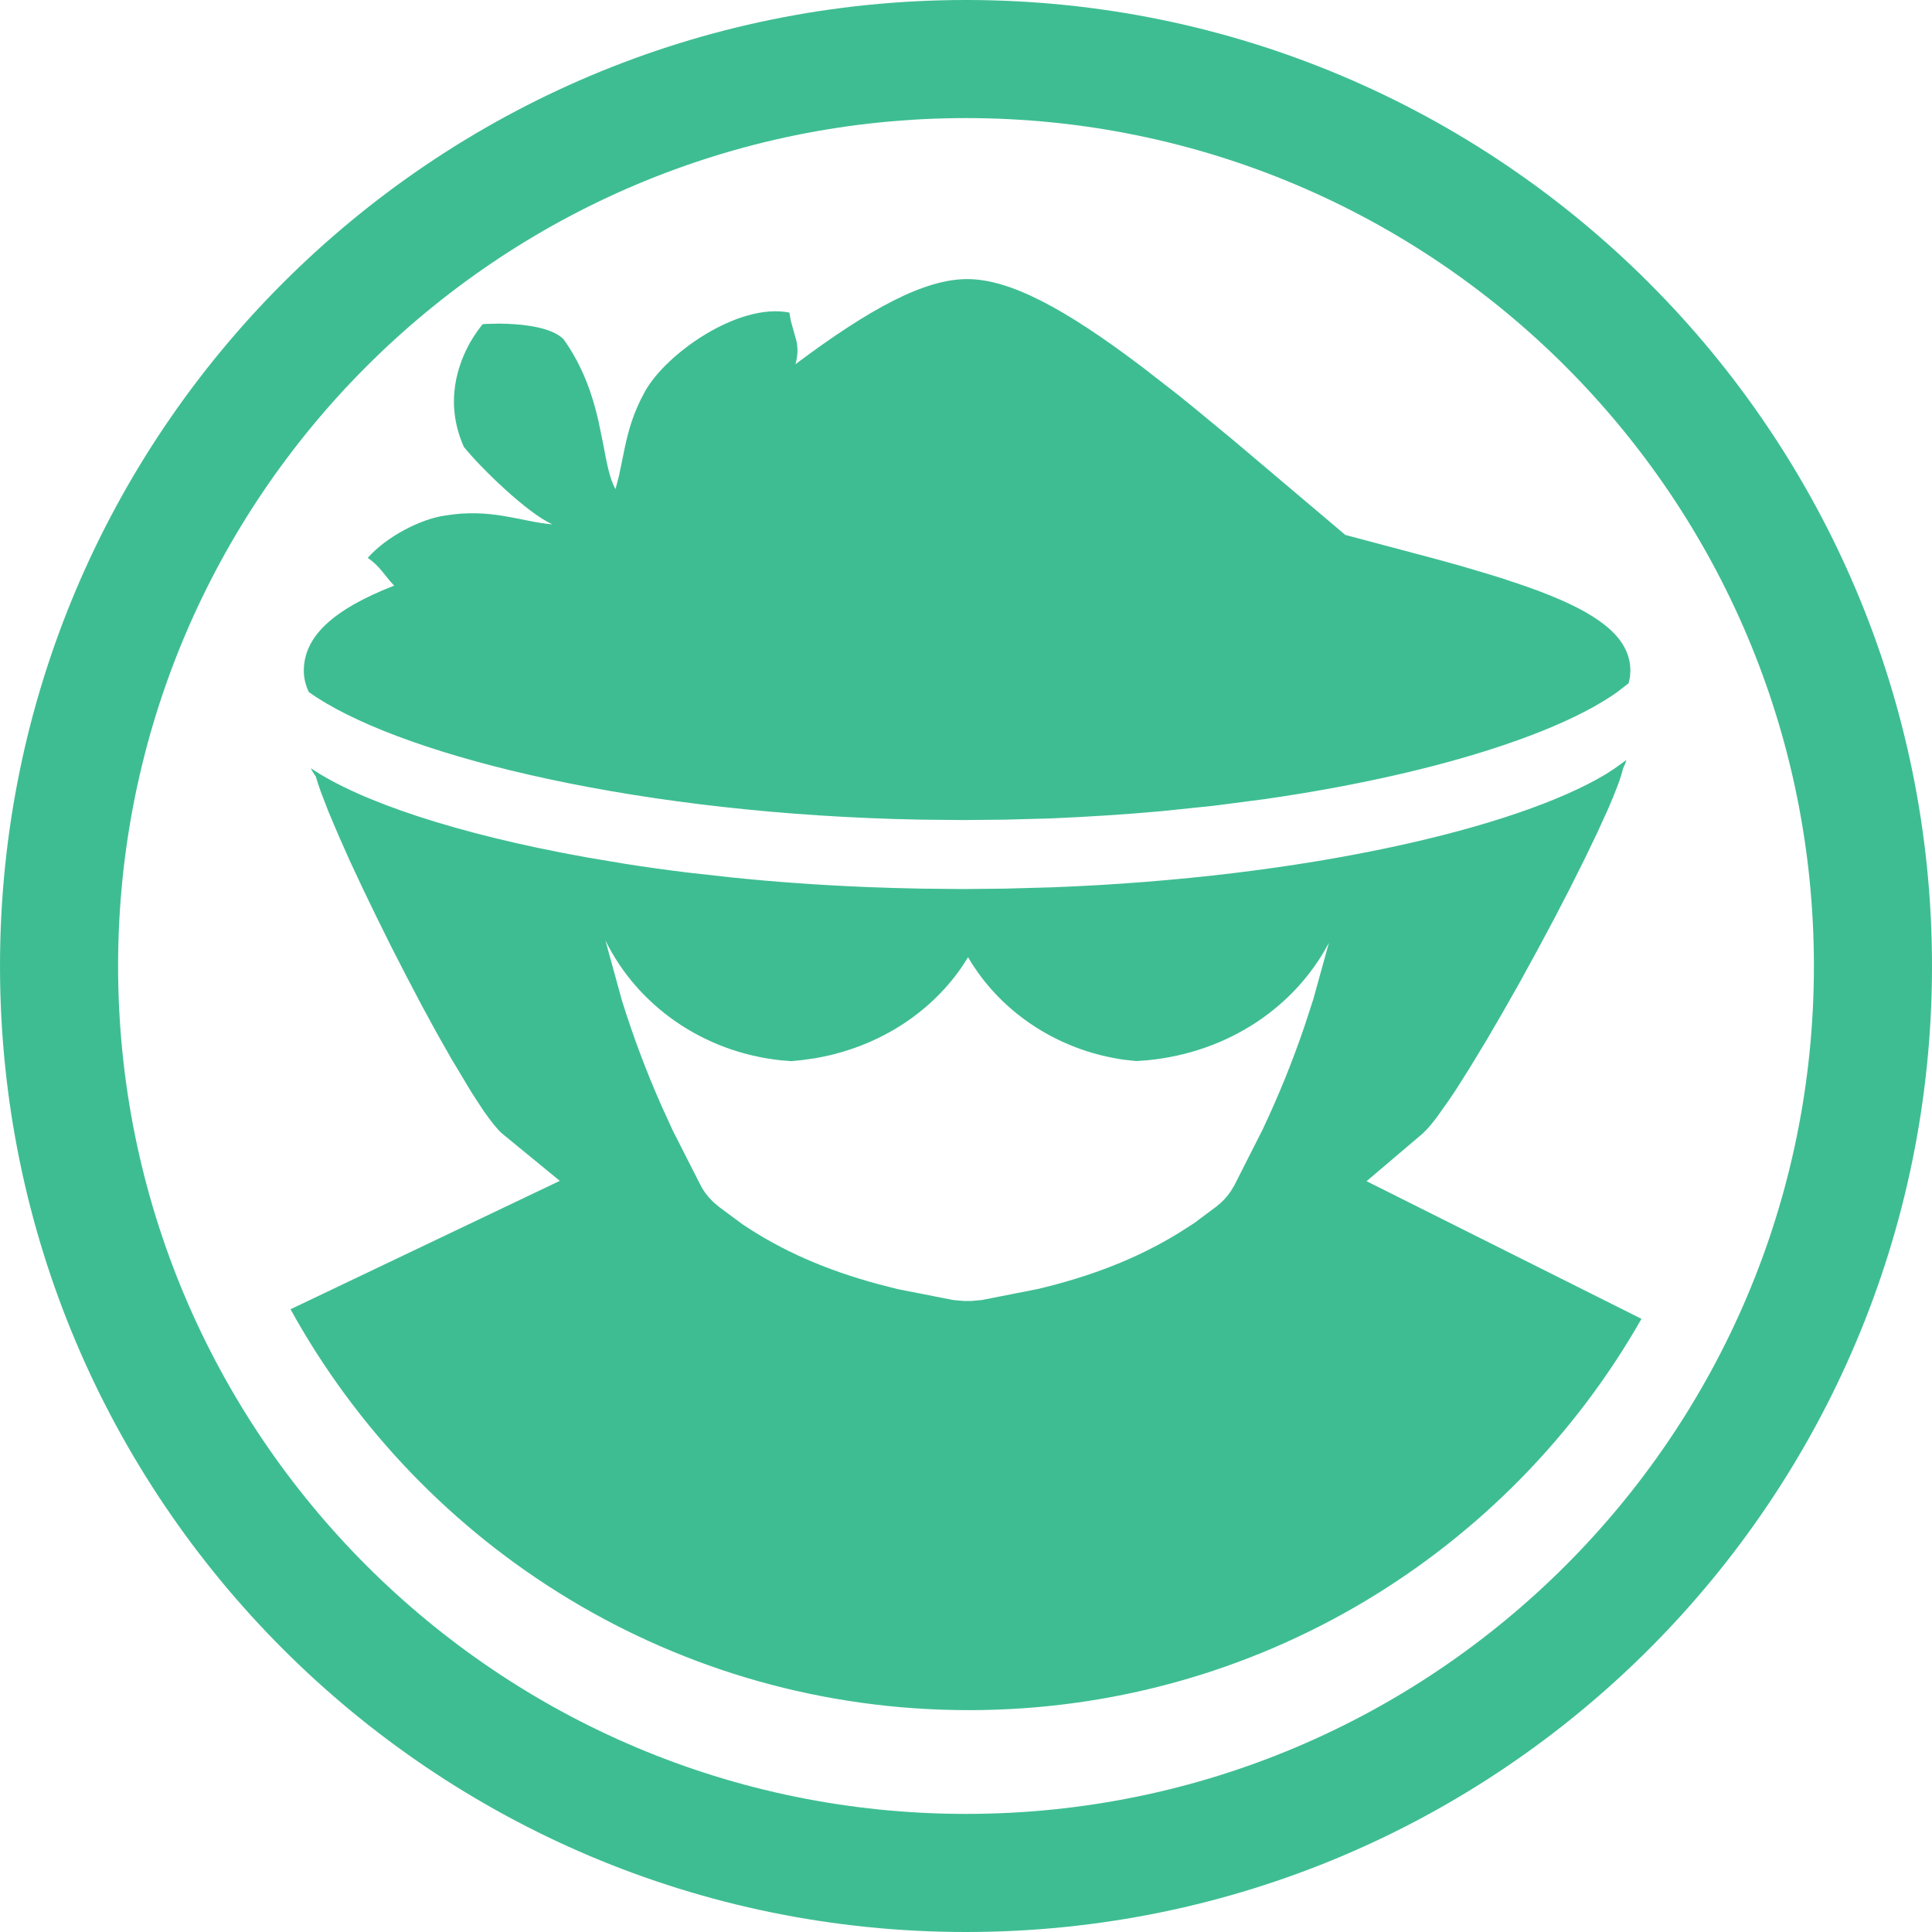
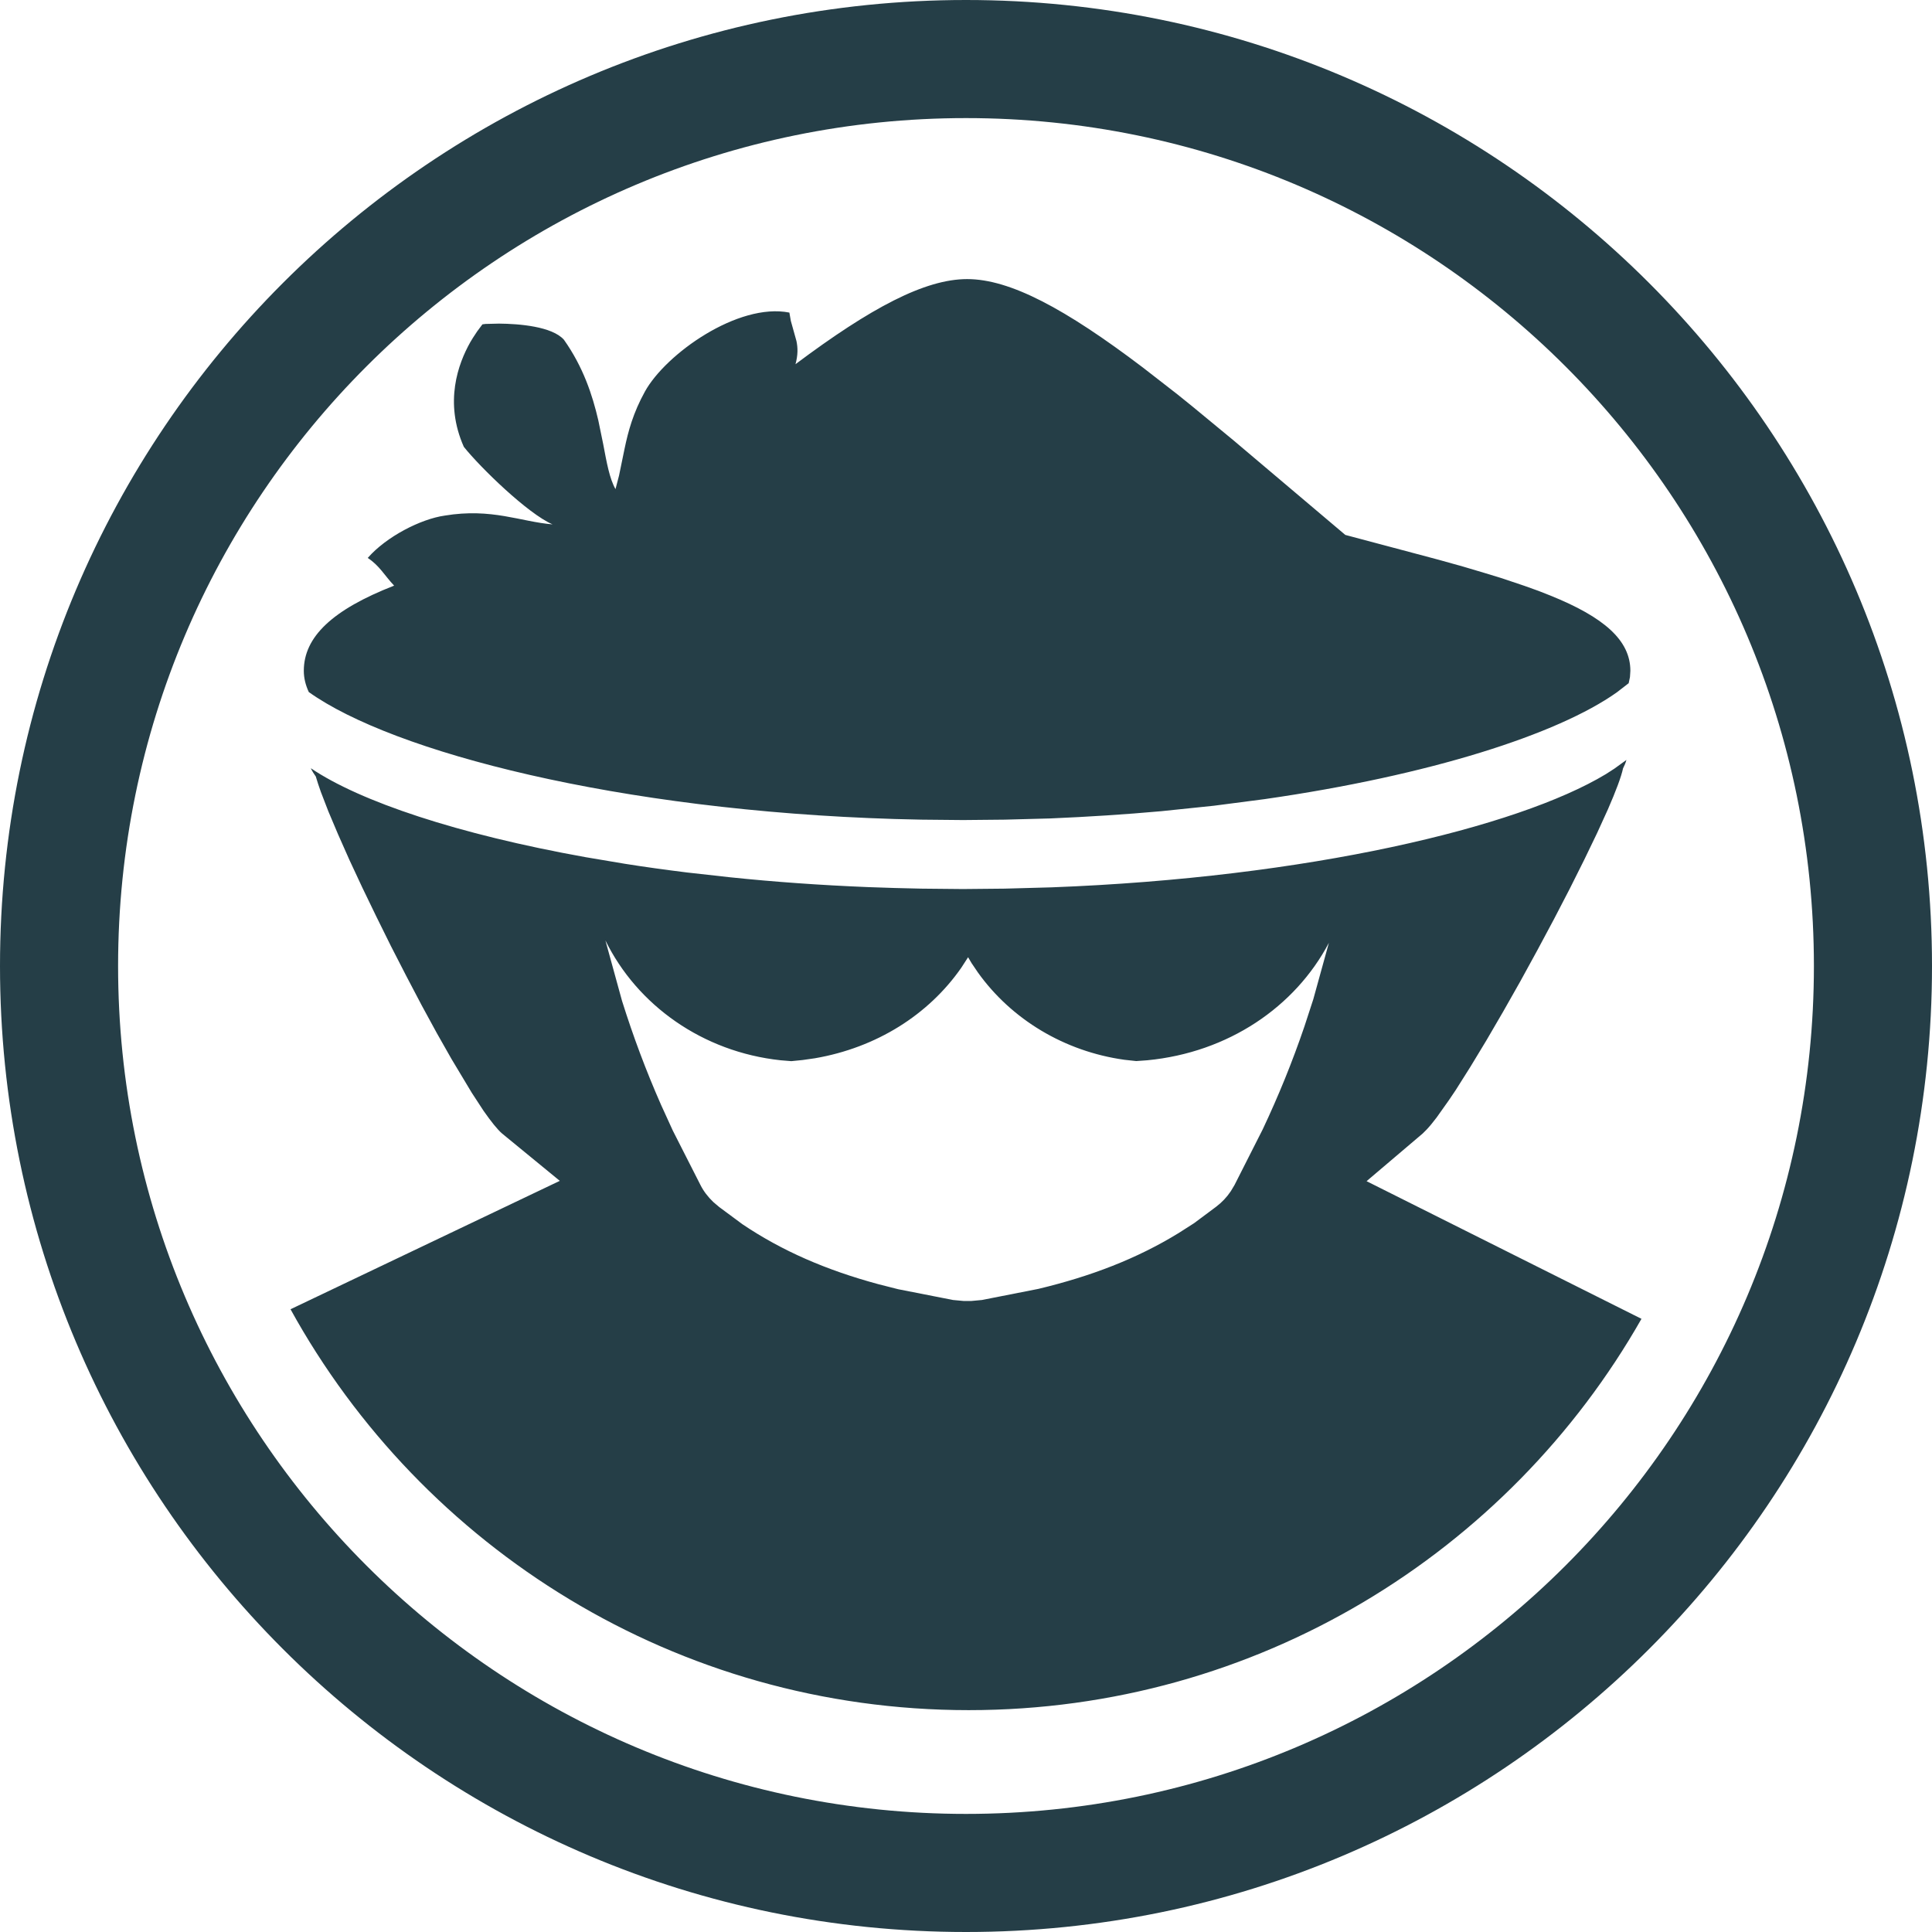
<svg xmlns="http://www.w3.org/2000/svg" width="24" height="24" viewBox="0 0 24 24">
  <g fill="none" fill-rule="evenodd">
-     <g fill="#3EBD93" fill-rule="nonzero">
+     <g fill="#253E47" fill-rule="nonzero">
      <g>
        <g>
          <g>
-             <path d="M12 0c6.627 0 12 5.373 12 12s-5.373 12-12 12S0 18.627 0 12 5.373 0 12 0zm0 1.467C6.183 1.467 1.467 6.183 1.467 12c0 5.817 4.716 10.533 10.533 10.533 5.817 0 10.533-4.716 10.533-10.533 0-5.817-4.716-10.533-10.533-10.533zm8.204 7.973c-.01.036-.024.07-.042.105-.022.104-.089.282-.188.509l-.134.294-.16.332-.18.36-.196.378-.207.387-.212.387-.213.376-.208.357-.198.327-.183.29-.085.126-.151.213c-.046.061-.088.112-.124.15l-.05.05-.697.592 3.415 1.71c-1.652 2.904-4.776 4.861-8.357 4.861-3.63 0-6.79-2.012-8.425-4.98l3.345-1.595-.717-.588c-.059-.051-.137-.149-.23-.282l-.147-.225-.252-.42-.182-.321-.189-.347-.19-.362-.19-.37-.183-.37-.174-.36-.16-.343-.141-.318-.12-.284-.093-.241c-.026-.073-.047-.137-.063-.192-.024-.033-.045-.067-.062-.103.612.414 1.825.82 3.413 1.105l.487.082c.25.04.507.075.771.108l.538.06c.547.057 1.12.098 1.715.122l.329.011.332.008.516.005.516-.005.582-.016c3.186-.12 5.792-.745 6.888-1.406l.107-.069.149-.108zM7.52 11.68l.207.753c.139.442.296.863.484 1.29l.147.322.342.673c.04.08.094.15.162.215l.072.061.289.214c.493.332 1.04.569 1.686.744l.248.063.682.134.129.012h.1l.13-.012.701-.138c.654-.157 1.219-.373 1.74-.692l.194-.124.275-.205c.071-.054.132-.118.182-.193l.046-.077.35-.691c.198-.42.367-.835.518-1.278l.11-.337.194-.702c-.42.797-1.25 1.362-2.255 1.459l-.138.01-.147-.016c-.746-.104-1.403-.502-1.819-1.083l-.08-.118-.043-.073-.084.13c-.407.585-1.054.993-1.818 1.125l-.154.022-.14.014-.134-.011c-.968-.104-1.781-.684-2.176-1.49zm4.494-8.213c.534 0 1.219.368 2.18 1.096l.43.334.181.146.52.429 1.387 1.173 1.161.309.301.084.266.079.216.066.285.096.17.061.15.059c.663.268.992.554.992.934l-.005.078-.016.076-.149.115c-.735.52-2.319 1.03-4.373 1.325l-.63.082-.655.068c-.445.04-.906.07-1.38.09l-.564.015-.517.005-.518-.005-.333-.008c-3.43-.105-6.23-.83-7.277-1.577-.04-.086-.062-.174-.062-.264 0-.42.353-.758 1.122-1.058-.123-.13-.18-.247-.328-.344.232-.266.66-.484.956-.526.585-.097.945.077 1.34.109-.305-.131-.894-.703-1.102-.963-.247-.556-.07-1.034.08-1.3l.032-.053.054-.082.065-.087.04-.005.166-.004c.25.002.659.035.806.2.241.34.355.69.427 1l.061.296c.044.233.079.43.153.56l.044-.169.068-.33c.046-.221.107-.448.254-.714.259-.467 1.157-1.106 1.794-.98l.018.103.07.251c.017.082.02.169-.012.287.936-.701 1.608-1.057 2.132-1.057z" transform="translate(-1066 -444) translate(330 12) translate(0 412) translate(594) translate(142 20)" />
+             <path d="M12 0c6.627 0 12 5.373 12 12s-5.373 12-12 12S0 18.627 0 12 5.373 0 12 0zm0 1.467C6.183 1.467 1.467 6.183 1.467 12c0 5.817 4.716 10.533 10.533 10.533 5.817 0 10.533-4.716 10.533-10.533 0-5.817-4.716-10.533-10.533-10.533zm8.204 7.973c-.01.036-.024.07-.042.105-.022.104-.089.282-.188.509l-.134.294-.16.332-.18.36-.196.378-.207.387-.212.387-.213.376-.208.357-.198.327-.183.29-.085.126-.151.213c-.046.061-.088.112-.124.15l-.05.05-.697.592 3.415 1.71c-1.652 2.904-4.776 4.861-8.357 4.861-3.63 0-6.79-2.012-8.425-4.98l3.345-1.595-.717-.588c-.059-.051-.137-.149-.23-.282l-.147-.225-.252-.42-.182-.321-.189-.347-.19-.362-.19-.37-.183-.37-.174-.36-.16-.343-.141-.318-.12-.284-.093-.241c-.026-.073-.047-.137-.063-.192-.024-.033-.045-.067-.062-.103.612.414 1.825.82 3.413 1.105l.487.082c.25.04.507.075.771.108l.538.06c.547.057 1.12.098 1.715.122l.329.011.332.008.516.005.516-.005.582-.016c3.186-.12 5.792-.745 6.888-1.406l.107-.069.149-.108zM7.52 11.68l.207.753c.139.442.296.863.484 1.29l.147.322.342.673c.04.08.094.15.162.215l.072.061.289.214c.493.332 1.04.569 1.686.744l.248.063.682.134.129.012h.1l.13-.012.701-.138c.654-.157 1.219-.373 1.74-.692l.194-.124.275-.205c.071-.054.132-.118.182-.193l.046-.077.35-.691c.198-.42.367-.835.518-1.278l.11-.337.194-.702c-.42.797-1.25 1.362-2.255 1.459l-.138.01-.147-.016c-.746-.104-1.403-.502-1.819-1.083l-.08-.118-.043-.073-.084.13c-.407.585-1.054.993-1.818 1.125l-.154.022-.14.014-.134-.011c-.968-.104-1.781-.684-2.176-1.49zm4.494-8.213c.534 0 1.219.368 2.18 1.096l.43.334.181.146.52.429 1.387 1.173 1.161.309.301.084.266.079.216.066.285.096.17.061.15.059c.663.268.992.554.992.934l-.005.078-.016.076-.149.115c-.735.52-2.319 1.03-4.373 1.325l-.63.082-.655.068c-.445.04-.906.07-1.38.09l-.564.015-.517.005-.518-.005-.333-.008c-3.43-.105-6.23-.83-7.277-1.577-.04-.086-.062-.174-.062-.264 0-.42.353-.758 1.122-1.058-.123-.13-.18-.247-.328-.344.232-.266.66-.484.956-.526.585-.097.945.077 1.34.109-.305-.131-.894-.703-1.102-.963-.247-.556-.07-1.034.08-1.3l.032-.053.054-.082.065-.087.04-.005.166-.004c.25.002.659.035.806.2.241.34.355.69.427 1l.061.296c.044.233.079.43.153.56l.044-.169.068-.33c.046-.221.107-.448.254-.714.259-.467 1.157-1.106 1.794-.98l.018.103.07.251c.017.082.02.169-.012.287.936-.701 1.608-1.057 2.132-1.057z" transform="translate(-28 -249) translate(12 237) translate(16 12)" />
          </g>
        </g>
      </g>
    </g>
  </g>
</svg>
